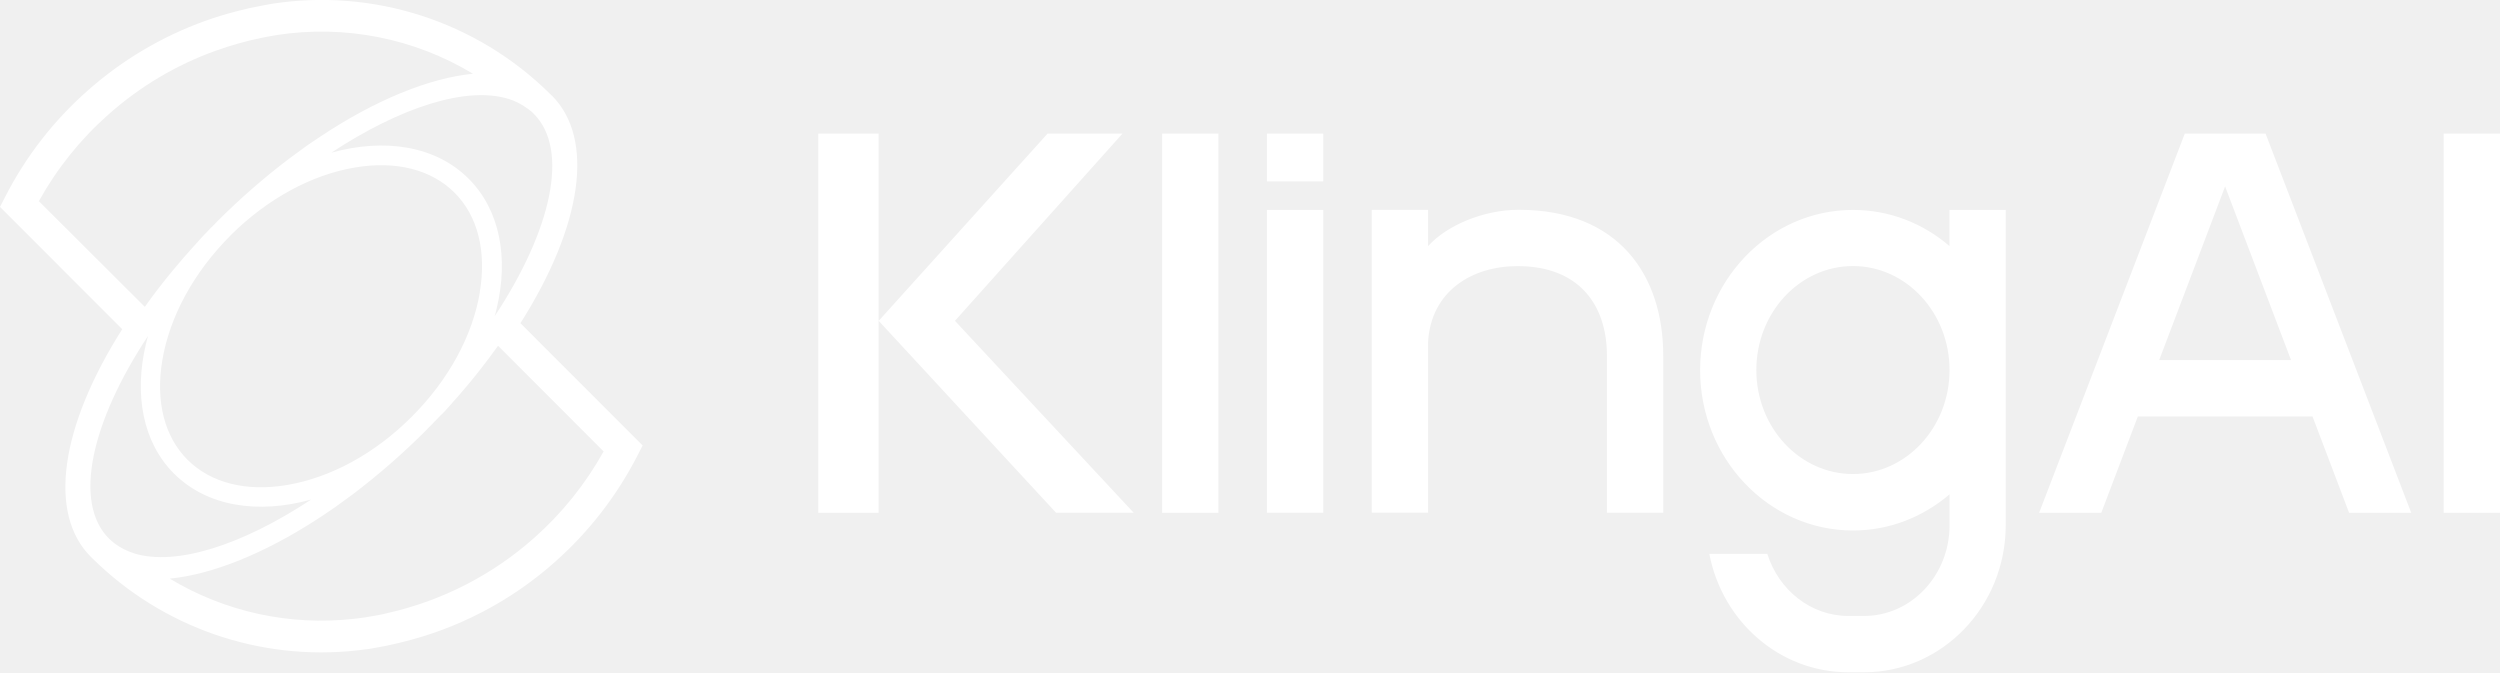
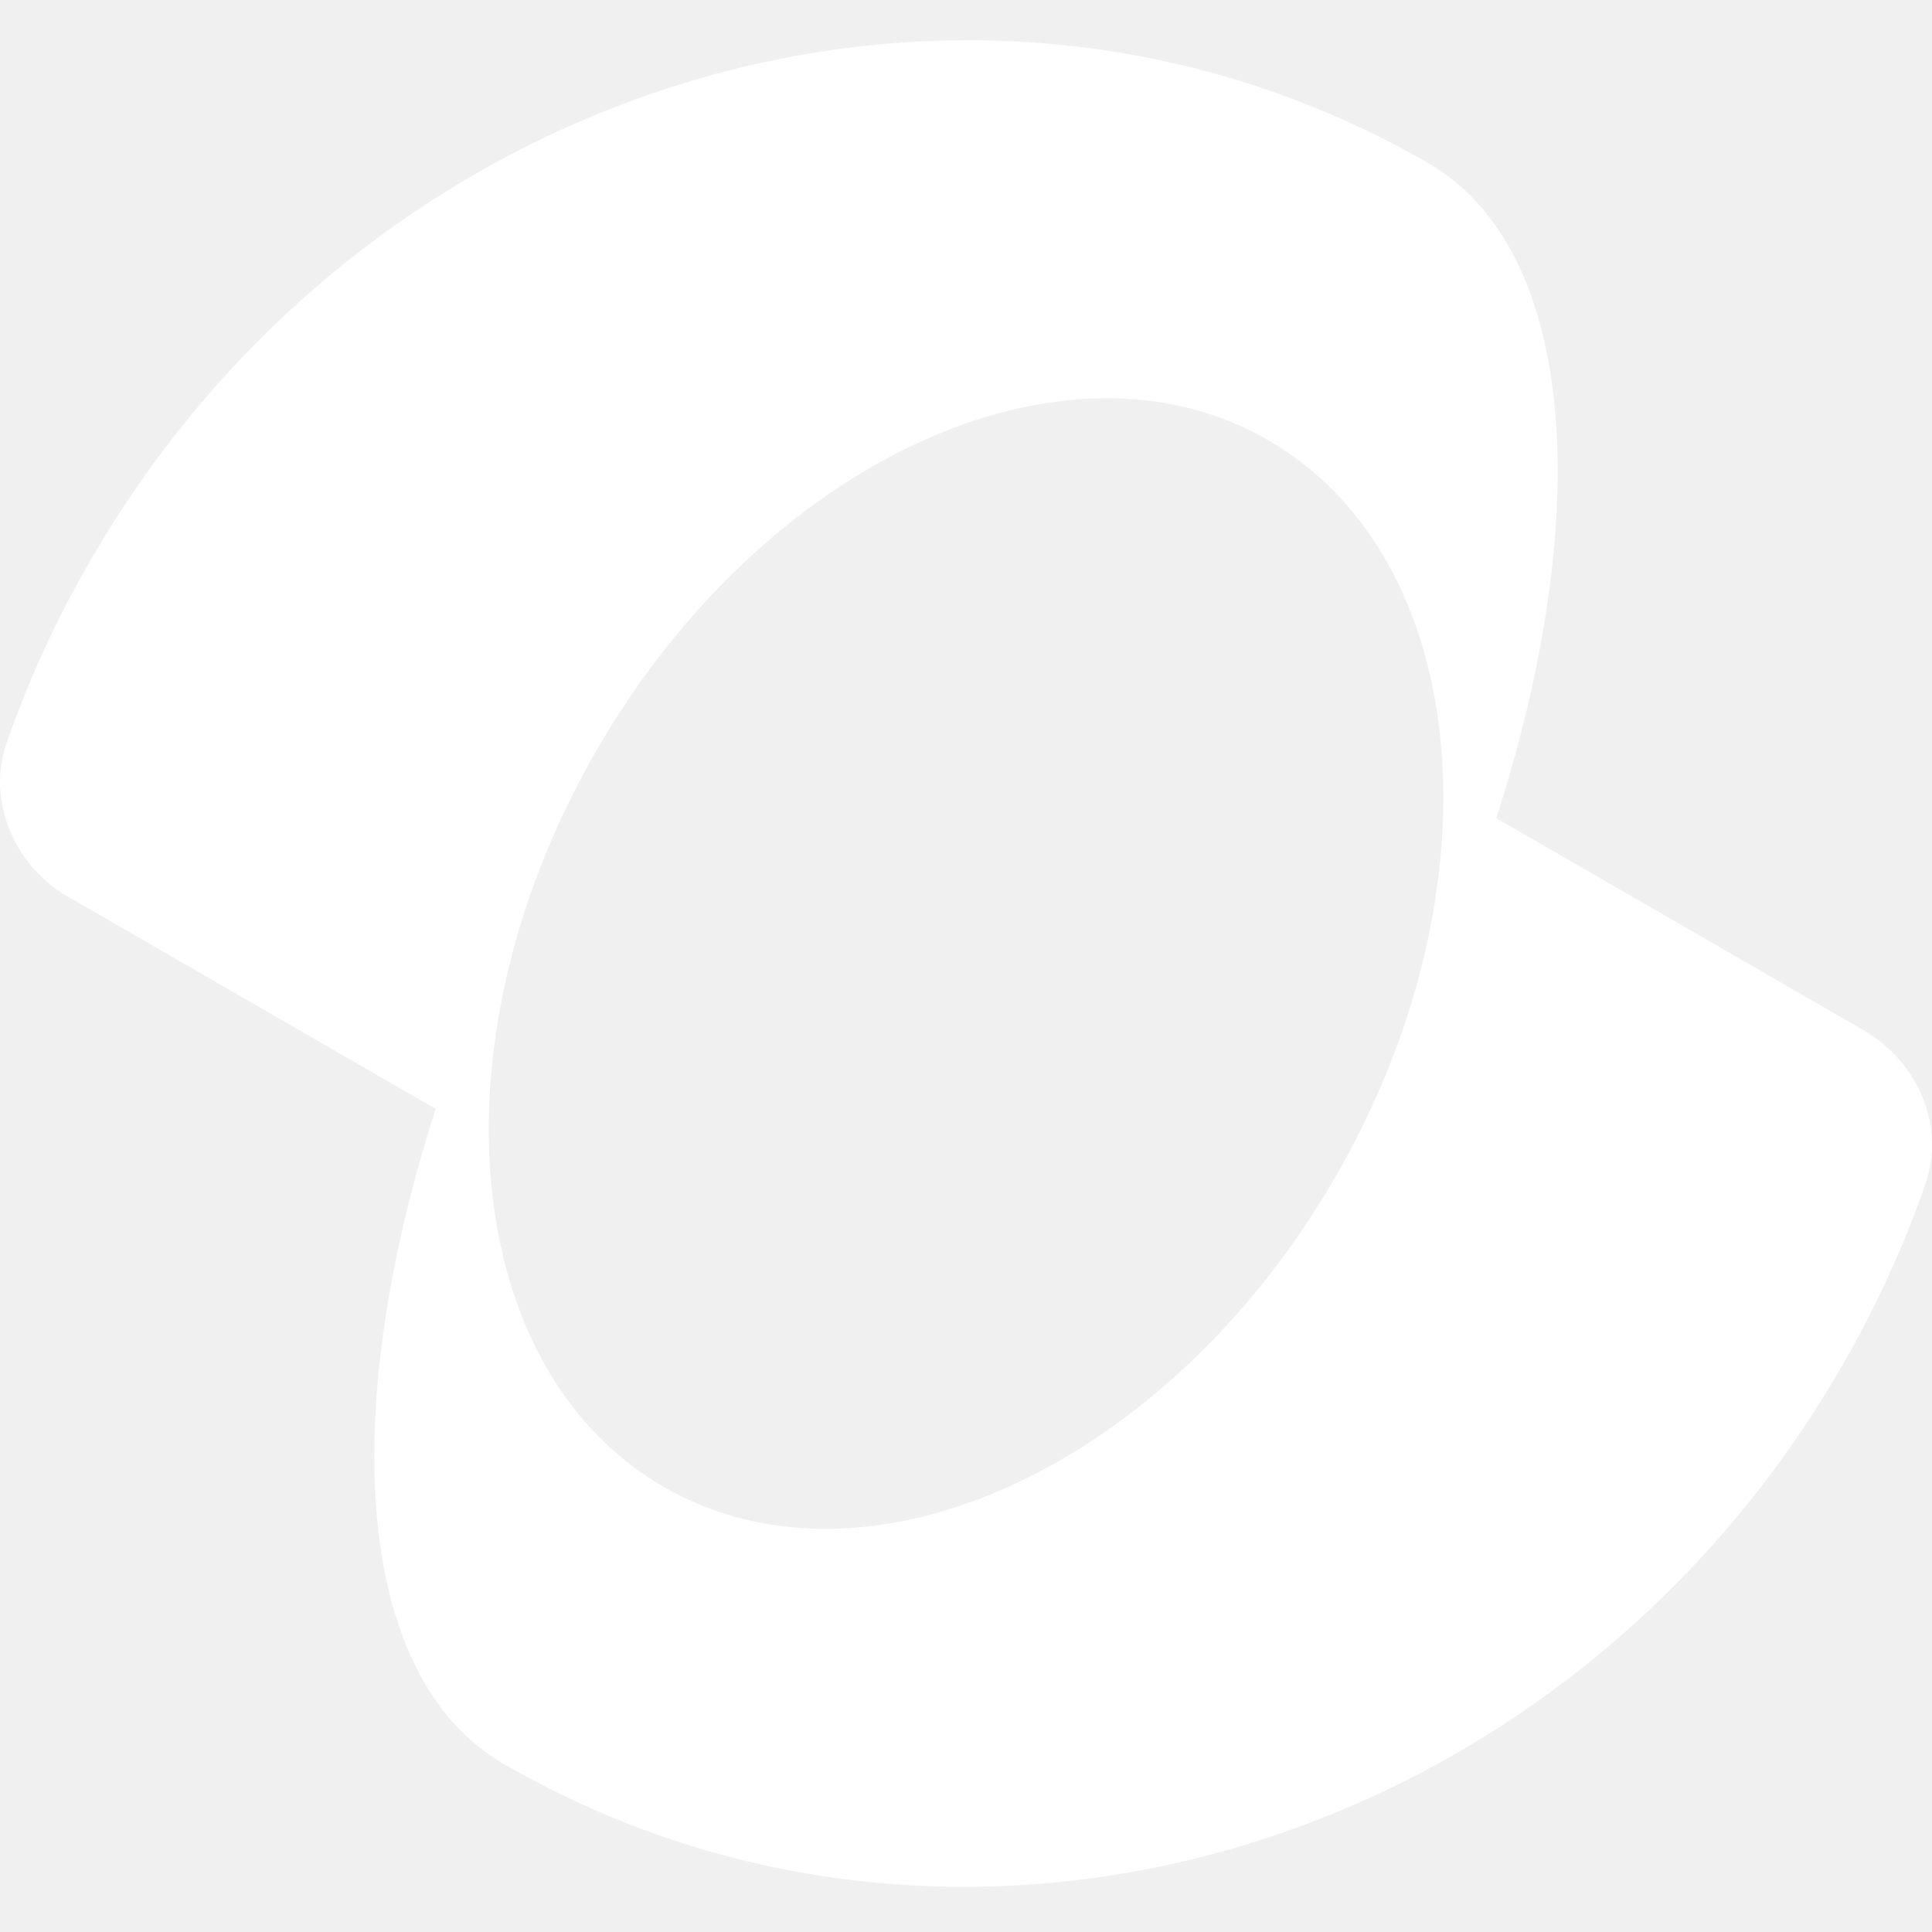
- <svg xmlns="http://www.w3.org/2000/svg" viewBox="0 0 119 32" fill="none">
-   <path fill="#FFFFFF" fill-rule="evenodd" d="m26.166 4.454.106.105.003-.003c2.04 2.048 1.455 6.163-1.503 10.828l5.818 5.82-.25.487a17.3 17.3 0 0 1-3.905 5.04 17 17 0 0 1-7.414 3.864l-.1.024-.143.034-.103.023h-.001l-.226.05-.188.037-.141.027c-.15.03-.307.058-.46.084l-.128.019-.097.012q-.207.028-.412.052a15.49 15.49 0 0 1-12.605-4.361l-.096-.093c-2.044-2.048-1.465-6.166 1.497-10.834L0 9.849l.25-.487a17.1 17.1 0 0 1 3.908-5.036A17.2 17.2 0 0 1 9.774.992c.48-.173.982-.324 1.475-.452A15 15 0 0 1 12.48.265c.14-.028.298-.057.451-.083a15.45 15.45 0 0 1 13.235 4.272m-1.967.25h-.006l.006.003c-1.977-.612-5.114.377-8.43 2.562 2.523-.703 4.963-.339 6.54 1.239 1.494 1.497 1.903 3.769 1.337 6.156q-.04.191-.1.387c2.707-4.095 3.573-7.926 1.859-9.637a1 1 0 0 0-.09-.087l-.013-.012-.019-.017-.057-.044q-.037-.03-.077-.058l-.042-.03a3 3 0 0 0-.908-.462m-1.357 9.205c-.349 2.082-1.5 4.186-3.245 5.929-1.74 1.744-3.848 2.896-5.933 3.248-1.951.33-3.634-.1-4.737-1.2-1.1-1.101-1.53-2.778-1.2-4.739.349-2.08 1.497-4.185 3.234-5.926 0 0 .003 0 .01-.01l.006-.01C12.72 9.469 14.82 8.32 16.9 7.972c1.951-.33 3.63.098 4.737 1.2 1.1 1.1 1.53 2.78 1.2 4.738zm-17.68-8.46a15.6 15.6 0 0 0-3.307 4.118l-.01.003 5.048 5.036q.617-.869 1.32-1.718.246-.294.506-.598l.066-.075.24-.268c.007-.006.014-.019.014-.019l.044-.05.023-.027.035-.038.09-.1q.094-.108.195-.213c0-.007.01-.017.01-.017l.108-.118.077-.08q.005-.008.006-.006.009-.008.007-.01l.014-.018.014-.017a.2.2 0 0 0 .033-.032l.019-.02c.041-.041.09-.089.134-.137q.035-.043.08-.086l.041-.042c.007-.01.026-.029.026-.029l.077-.076.15-.148.05-.053.056-.059a33 33 0 0 1 3.457-3.017l.16-.117h.001v-.001l.002-.001.16-.118q.268-.201.54-.393.29-.198.58-.39c2.622-1.748 5.19-2.797 7.286-3.005a13.95 13.95 0 0 0-9.35-1.84c-.14.022-.274.045-.418.074-.091.016-.17.032-.25.048l-.048.01a16 16 0 0 0-2.165.607 15.6 15.6 0 0 0-5.12 3.04m.278 20.408q.42.32.957.486H6.39c1.99.608 5.115-.384 8.419-2.563-2.52.7-4.955.336-6.532-1.242-1.487-1.49-1.896-3.769-1.333-6.156q.042-.191.099-.387c-2.706 4.096-3.57 7.926-1.858 9.638q.058.057.124.115.062.056.131.109m23.292-4.37v.002a15.7 15.7 0 0 1-3.305 4.115 15.7 15.7 0 0 1-6.972 3.576l-.032.008-.086.02a3 3 0 0 1-.295.064q-.097.021-.198.037a8 8 0 0 1-.42.07l-.117.02-.133.017q-.16.022-.328.04a13.97 13.97 0 0 1-8.767-1.913c2.018-.199 4.475-1.184 6.995-2.813l.144-.094.144-.095.196-.132h.001v-.001l.379-.257q.275-.192.54-.393.166-.119.326-.237a34 34 0 0 0 3.458-3.018q.039-.04.073-.078l.03-.034q.08-.075.15-.147l.076-.076s.02-.02.023-.03q.015-.013.029-.028l.012-.013.087-.086.067-.07q.034-.032.067-.068l.018-.02a.2.2 0 0 1 .033-.031l.015-.018.014-.017s.01-.01.016-.013l.027-.029.027-.029.026-.025q-.042.044-.08.092l.062-.065.001-.002q.065-.07.129-.134s0-.01.01-.01q.088-.094.171-.19l.113-.126a.1.1 0 0 0 .035-.039l.064-.077.016-.019q.117-.125.229-.253l.078-.09q.188-.219.374-.441l.15-.179.047-.058q.09-.113.178-.22.075-.09.147-.184.045-.06.093-.117c.29-.374.569-.742.838-1.12zm0 0q0-.005.006-.008v.016l-.007-.006h.003zM38.95 6.36h2.872v18.05H38.95zm19.047 0h-2.68v18.05h2.68zm58.323 0H119v18.05h-2.68zm-12.324 0-6.934 18.05h2.959l1.74-4.586h8.315l1.74 4.585h2.959l-6.934-18.05h-3.845m-1.218 10.78 3.137-8.265 3.138 8.265zM60.306 9.992h2.68v14.415h-2.68zm2.68-3.631h-2.68v2.272h2.68zm4.99 5.356c.857-.96 2.597-1.731 4.318-1.731 4.756 0 6.876 3.117 6.876 6.94v7.481h-2.68v-7.48c0-2.35-1.27-4.26-4.257-4.26-2.165 0-4.117 1.19-4.257 3.613v8.124h-2.68V9.989h2.68zm20.227-1.725c1.738 0 3.336.64 4.593 1.72v-1.72h2.676v15.01c0 3.86-3.025 6.998-6.745 6.998h-.748c-3.272 0-6-2.425-6.615-5.635h2.76c.541 1.715 2.064 2.954 3.858 2.954h.748c2.246 0 4.069-1.933 4.069-4.317V23.53c-1.257 1.075-2.857 1.722-4.597 1.722-4.013 0-7.276-3.424-7.276-7.631s3.263-7.629 7.276-7.629m0 12.572c-2.537 0-4.6-2.217-4.6-4.95s2.063-4.95 4.6-4.95 4.596 2.22 4.596 4.95-2.063 4.95-4.597 4.95M49.863 6.361h3.566l-7.973 8.91 8.508 9.136h-3.695l-8.443-9.135z" clip-rule="evenodd" />
+ <svg xmlns="http://www.w3.org/2000/svg" fill="#ffffff" fill-rule="evenodd" height="24" viewBox="0 0 24 24" width="24">
+   <path clip-rule="evenodd" d="M5.493 21.234c-1.112-1.451-1.109-4.263-.081-7.459l-4.557-2.63a1.683 1.683 0 01-.85-1.304 1.505 1.505 0 01.08-.622 13.18 13.18 0 011.037-2.255c3.476-6.02 10.916-8.23 16.619-4.938.46.266.82.67 1.081 1.184.785 1.545.685 4.096-.234 6.954l4.557 2.631c.339.196.596.492.736.832a1.53 1.53 0 01.034 1.093 13.146 13.146 0 01-1.037 2.255c-3.476 6.02-10.916 8.23-16.619 4.938a2.6 2.6 0 01-.766-.68zm11.096-6.615c-2.073 3.591-5.808 5.316-8.343 3.852-1.267-.731-1.994-2.122-2.145-3.778-.095-1.035.036-2.173.4-3.32.217-.684.517-1.37.902-2.039l.008-.014c2.073-3.59 5.808-5.315 8.343-3.852.633.366 1.13.895 1.49 1.54.986 1.772.922 4.415-.285 6.914-.111.23-.232.457-.362.683l-.008.014z" />
</svg>
